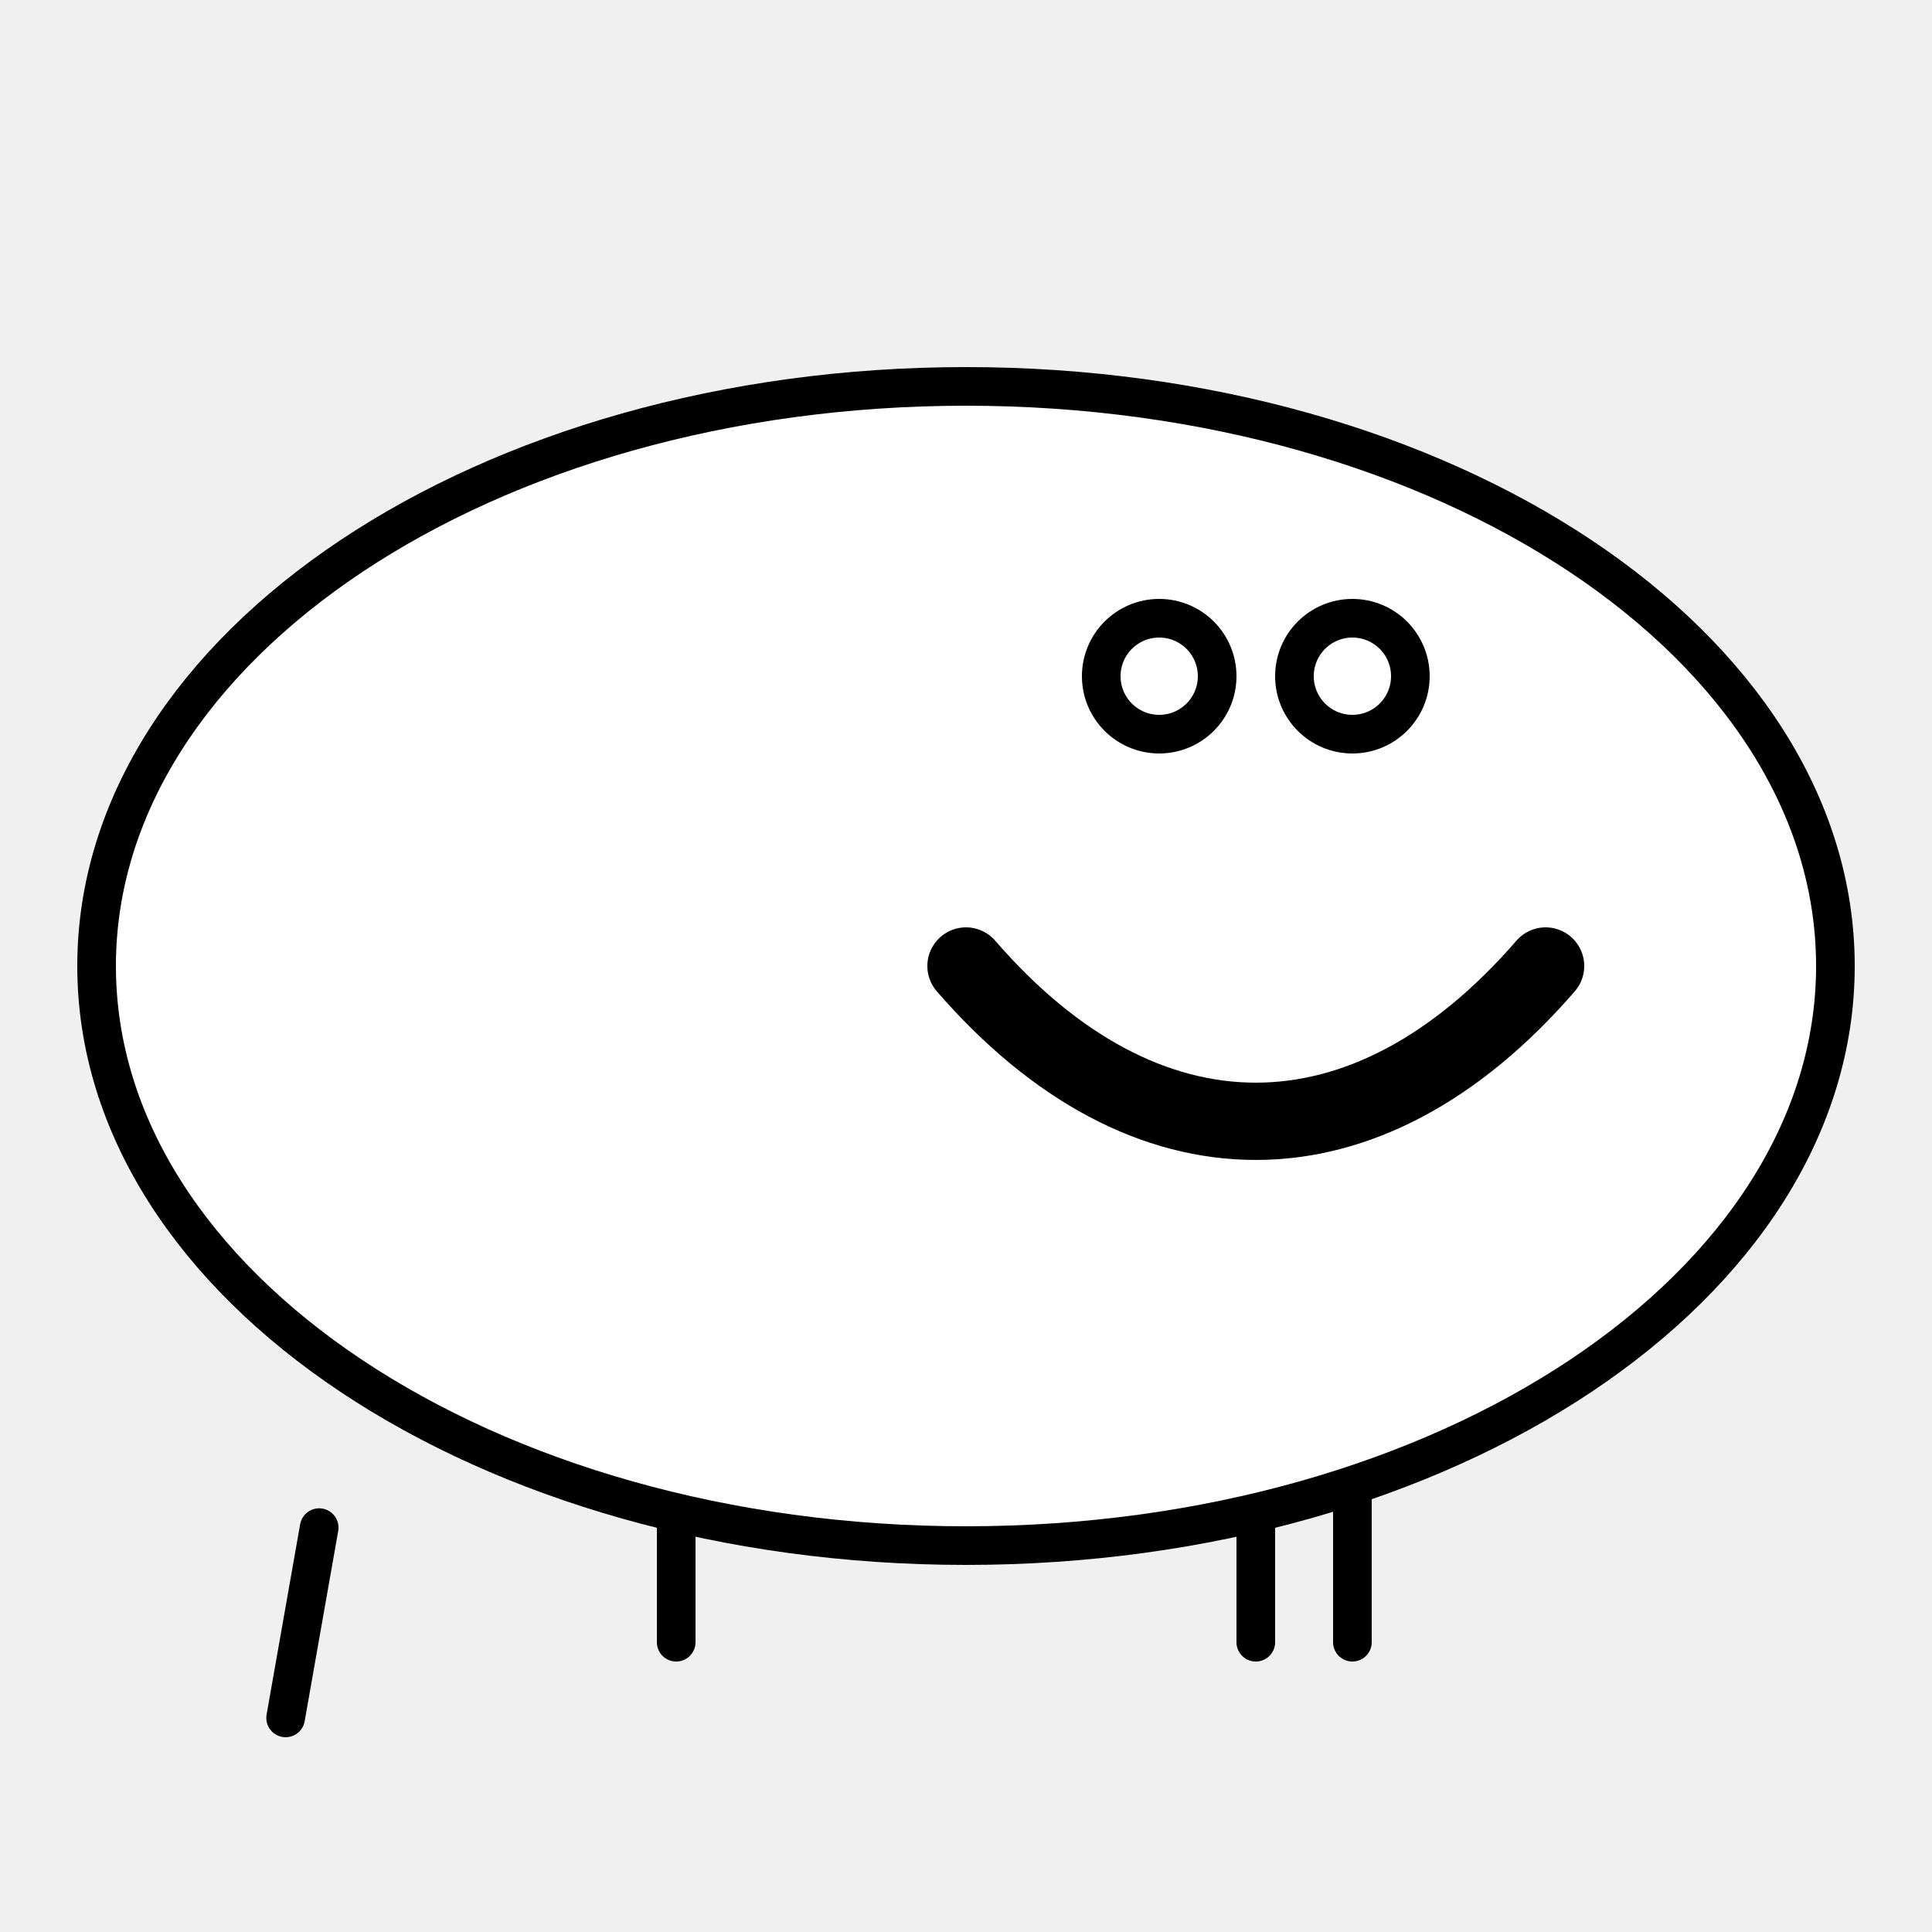
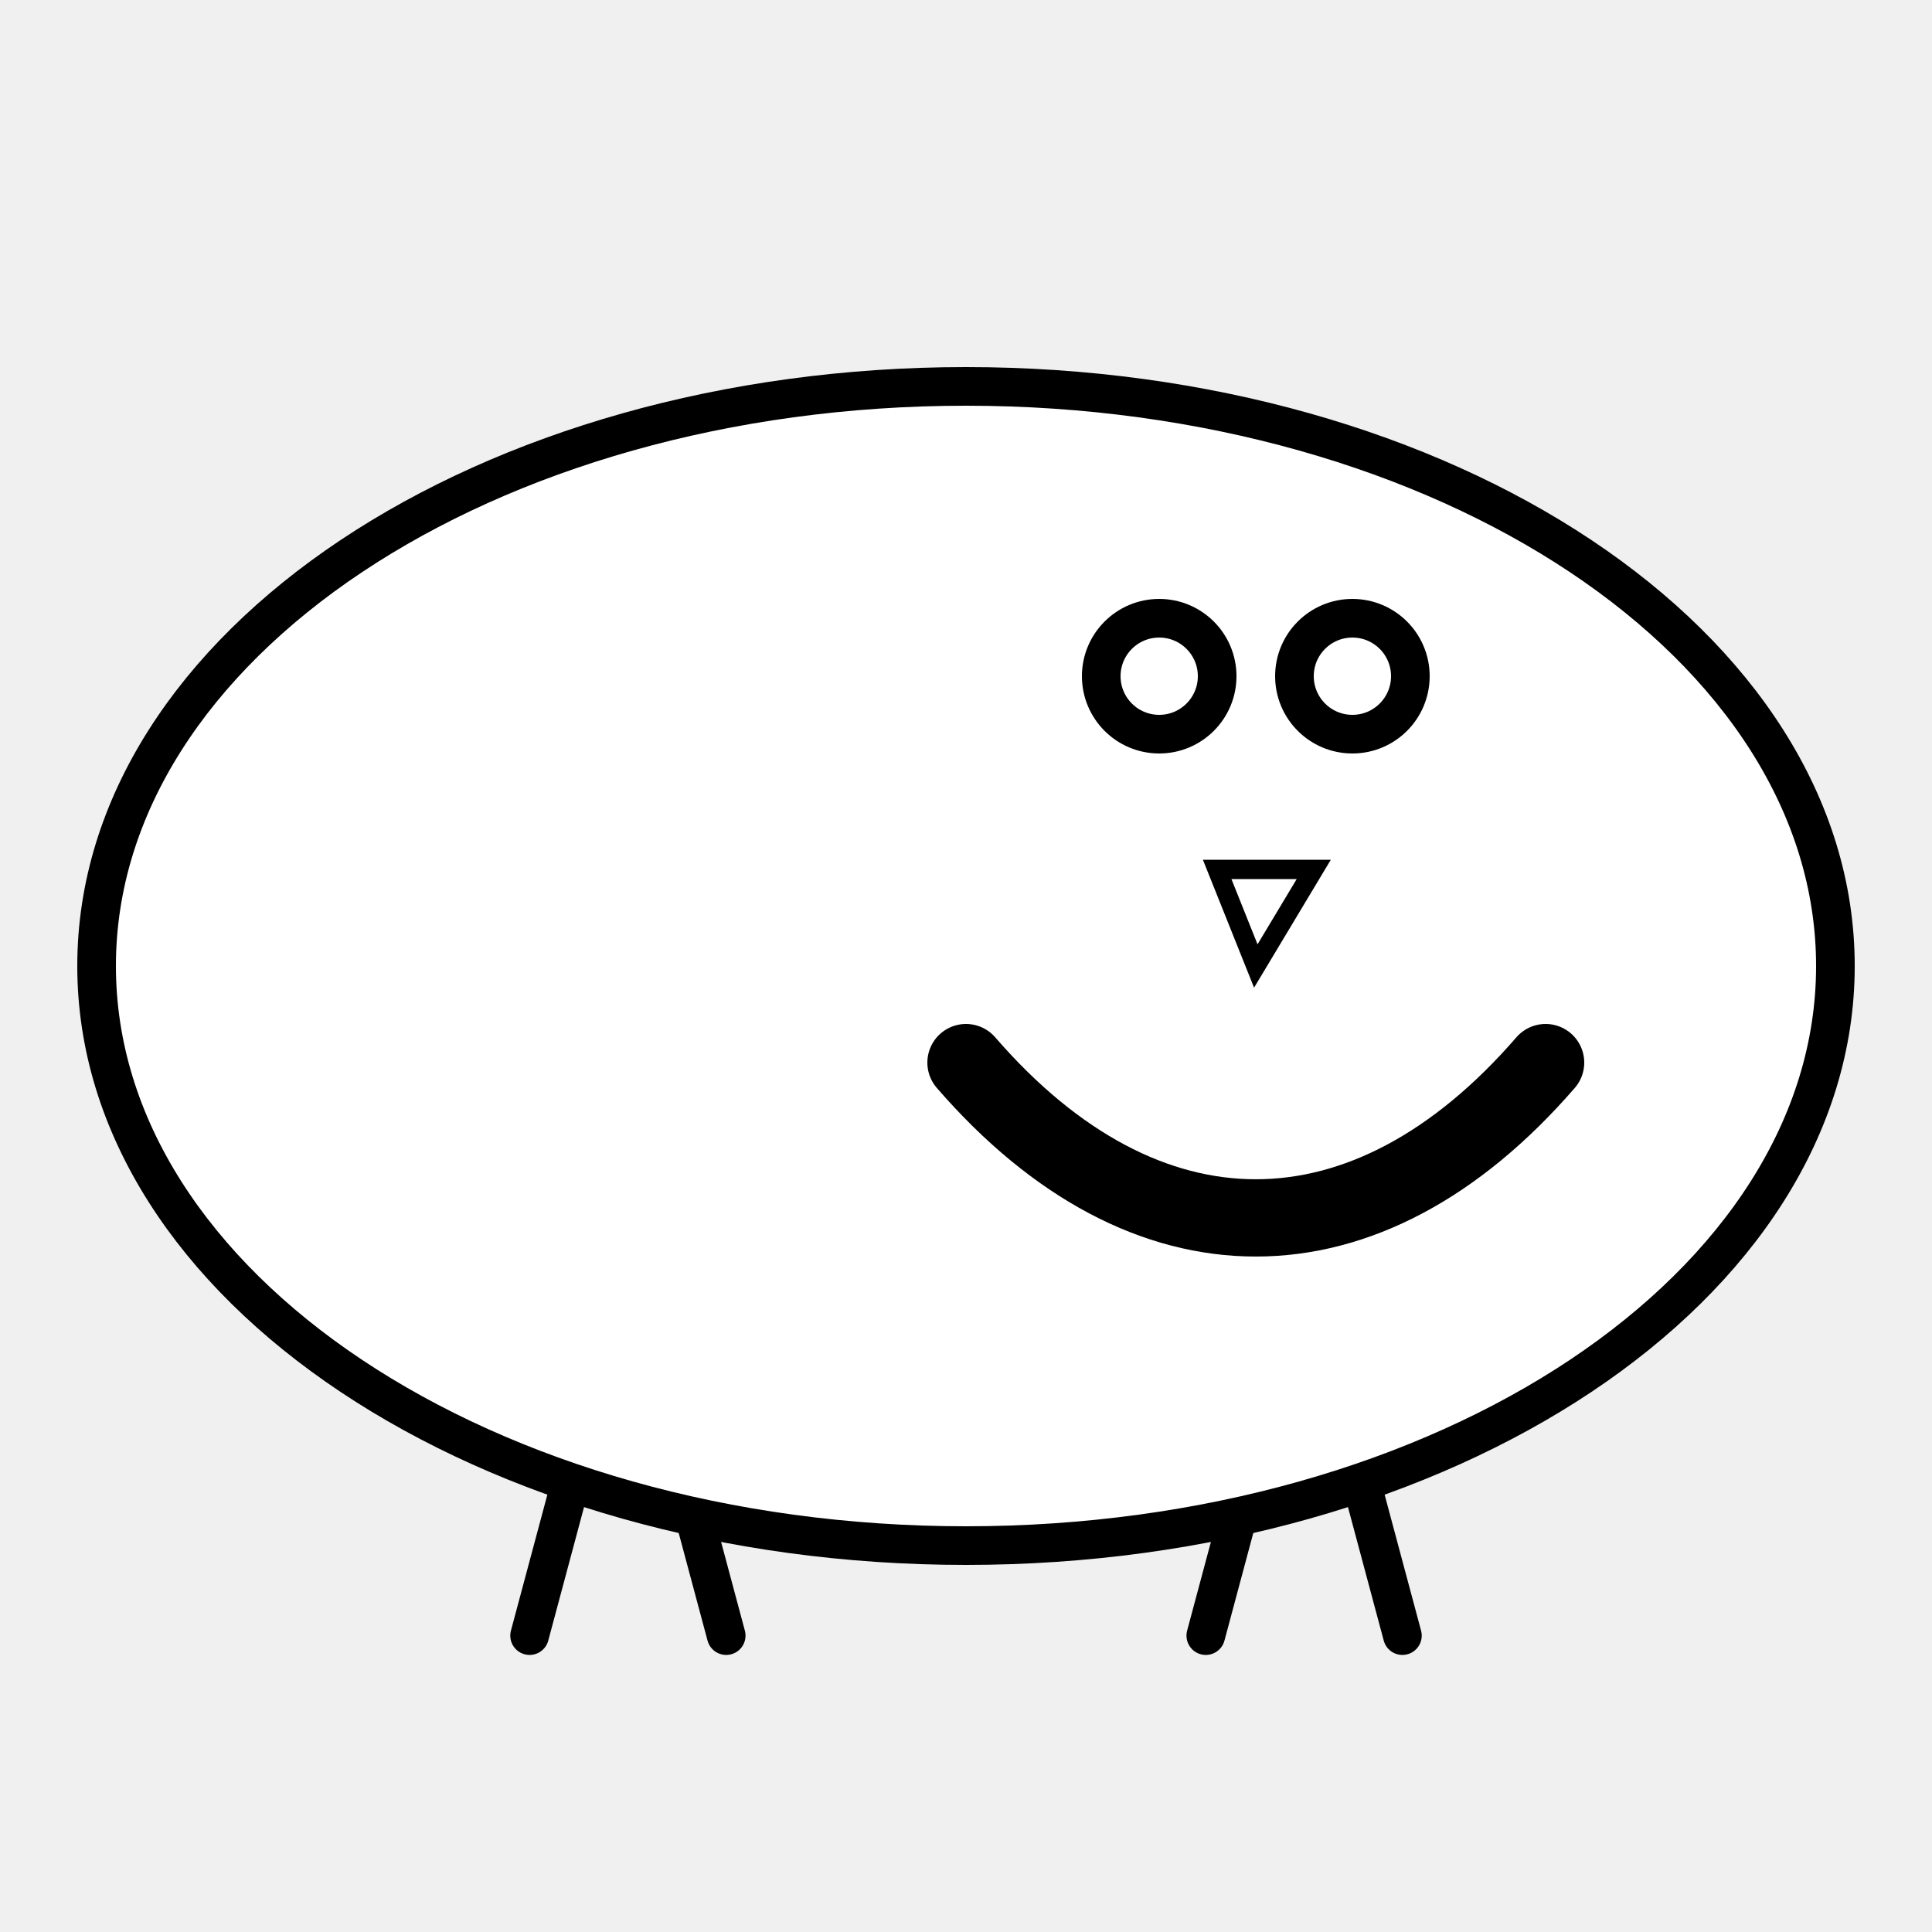
- <svg xmlns="http://www.w3.org/2000/svg" width="300" height="300" preserveAspectRatio="xMidYMid meet">
+ <svg xmlns="http://www.w3.org/2000/svg" width="100" height="100" preserveAspectRatio="xMidYMid meet">
  <style type="text/css">

@keyframes blink {
  50% {ry:0.1}
}
.blink {
  animation: blink 2s infinite;
}
@keyframes shrink-v {
  50% {transform:scaleY(0.1)}
}
- .shrink-v {
+ .talk {
  animation: shrink-v 0.5s infinite;
+ }
+ #nose {
+   transform-origin: center bottom;
+ }
+ @keyframes wiggle {
+   0% {transform: rotate(0deg)}
+   25% {transform: rotate(10deg)}
+   75% {transform: rotate(-10deg)}
+   100% {transform: rotate(0deg)}
+ }
+ .wiggle {
+   animation: wiggle 1s linear infinite;
}
#mouth {
  transform-origin: center top;
}
@keyframes walk {
  0% {transform: rotate(-10deg)}
  50% {transform: rotate(20deg)}
  100% {transform: rotate(-10deg)}
}
#legs &gt; path {
  transform-origin: 0% 0%;
}
#bleg1 {
  transform: rotate(10deg);
}
#legs.walk #bleg1 {
  animation: walk 1s ease infinite reverse;
}
#bleg2 {
-   rotate(-10deg);
+   transform: rotate(-10deg);
}
#legs.walk #bleg2 {
  animation: walk 1s ease 0.35s infinite;
}
#fleg1 {
-   rotate(10deg);
+   transform: rotate(10deg);
}
#legs.walk #fleg1 {
  animation: walk 1s ease 0.3s infinite reverse;
}
#fleg2 {
-   rotate(-10deg);
+   transform: rotate(-10deg);
}
#legs.walk #fleg2 {
  animation: walk 1s ease 0.65s infinite;
}

</style>
-   <g id="icon" transform="scale(3)">
+   <g id="icon">
    <g id="legs" class="walk" style="stroke:#000;stroke-width:2;stroke-linecap:round;">
-       <path id="bleg1" d="M30,75 l0,10" />
-       <path id="bleg2" d="M35,75 l0,10" />
-       <path id="fleg1" d="M65,75 l0,10" />
-       <path id="fleg2" d="M70,75 l0,10" />
+       <path id="bleg1" d="M30,75 l0,10" transform="rotate(15,30,75)" />
+       <path id="bleg2" d="M35,75 l0,10" transform="rotate(-15,35,75)" />
+       <path id="fleg1" d="M65,75 l0,10" transform="rotate(15,65,75)" />
+       <path id="fleg2" d="M70,75 l0,10" transform="rotate(-15,70,75)" />
    </g>
    <ellipse id="body" cx="50" cy="50" rx="45" ry="30" style="fill-opacity:1;stroke:#000;stroke-width:2;fill:#fff;" />
    <g id="eyes" style="stroke:#000;stroke-width:2;fill:#fff;">
      <ellipse class="blink" id="eye1" cx="60" cy="35" rx="3" ry="3" />
      <ellipse class="blink" id="eye2" cx="70" cy="35" rx="3" ry="3" />
    </g>
-     <g class="shrink-v" id="mouth" style="stroke:#000;stroke-width:4;stroke-linecap:round;fill-opacity:0;">
-       <path id="lip" d="M50,50 a 30,60 0 0,0 30,0" />
+     <g id="nose" class="wiggle" style="stroke:#000;stroke-width:1;fill:none;">
+       <path d="M65,50 l-2,-5 l5,0 Z" />
+     </g>
+     <g class="talk" id="mouth" style="stroke:#000;stroke-width:4;stroke-linecap:round;fill-opacity:0;">
+       <path id="lip" d="M50,55 a 30,60 0 0,0 30,0" />
    </g>
  </g>
</svg>
